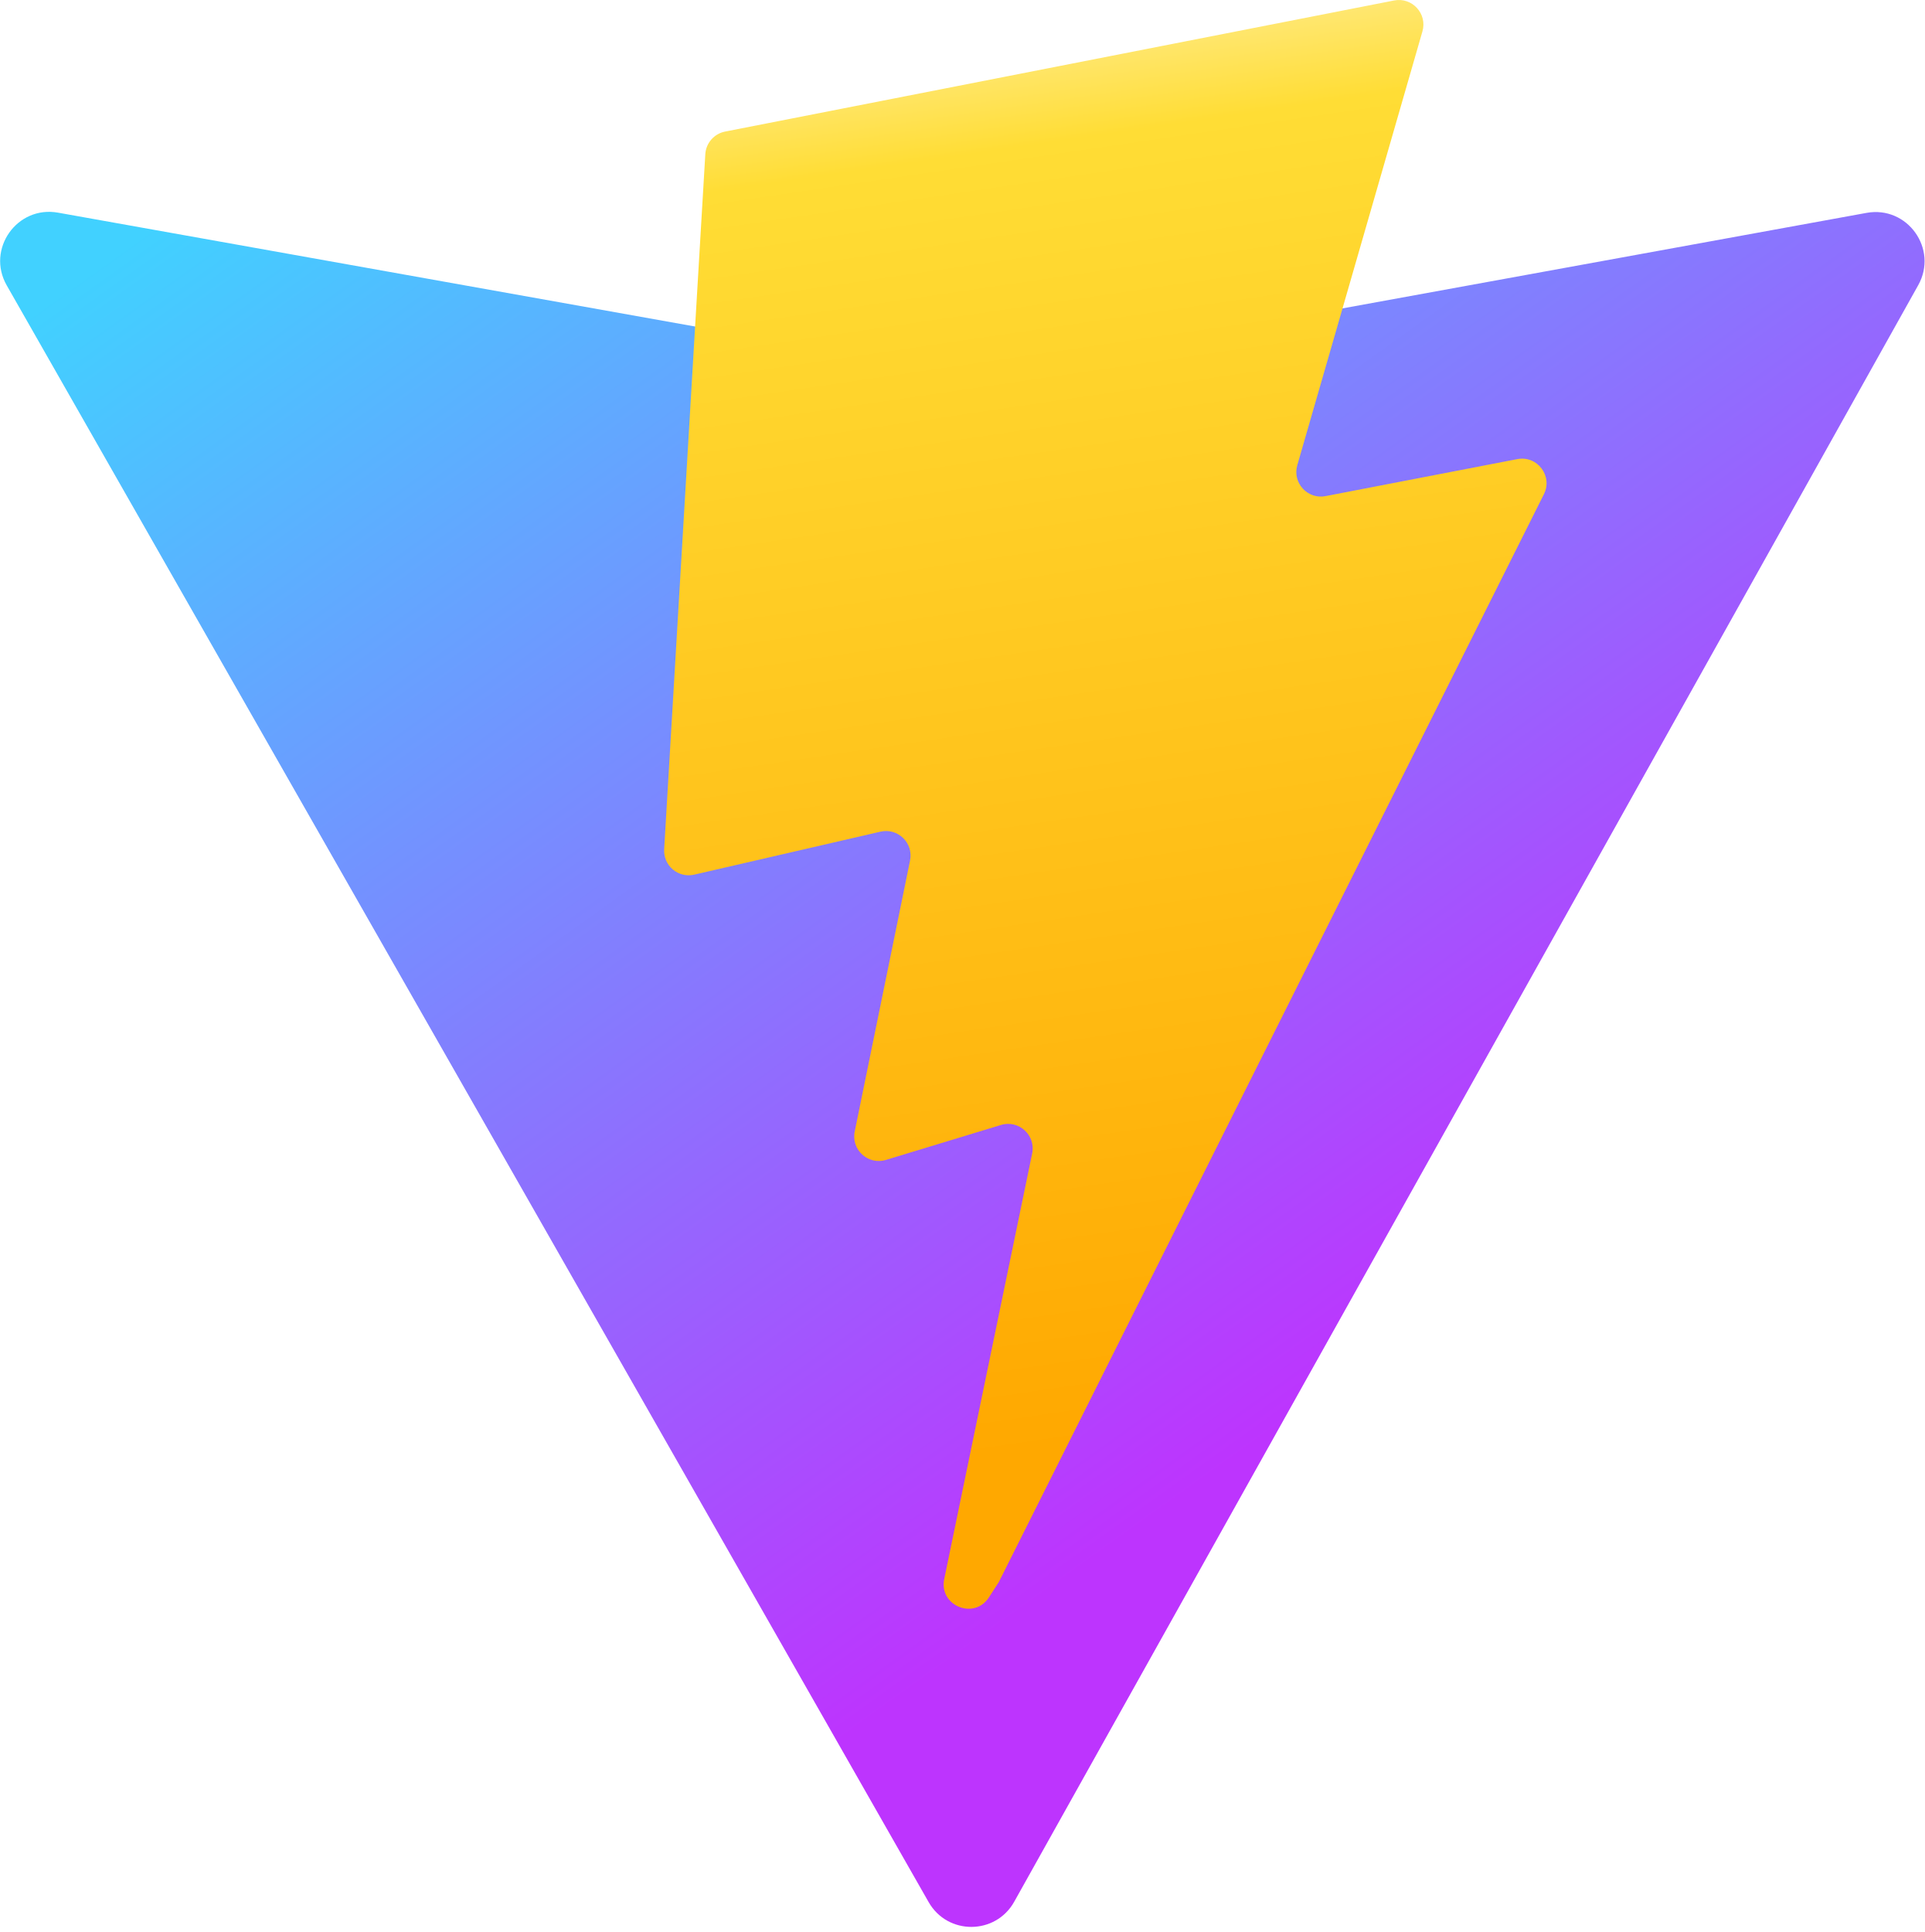
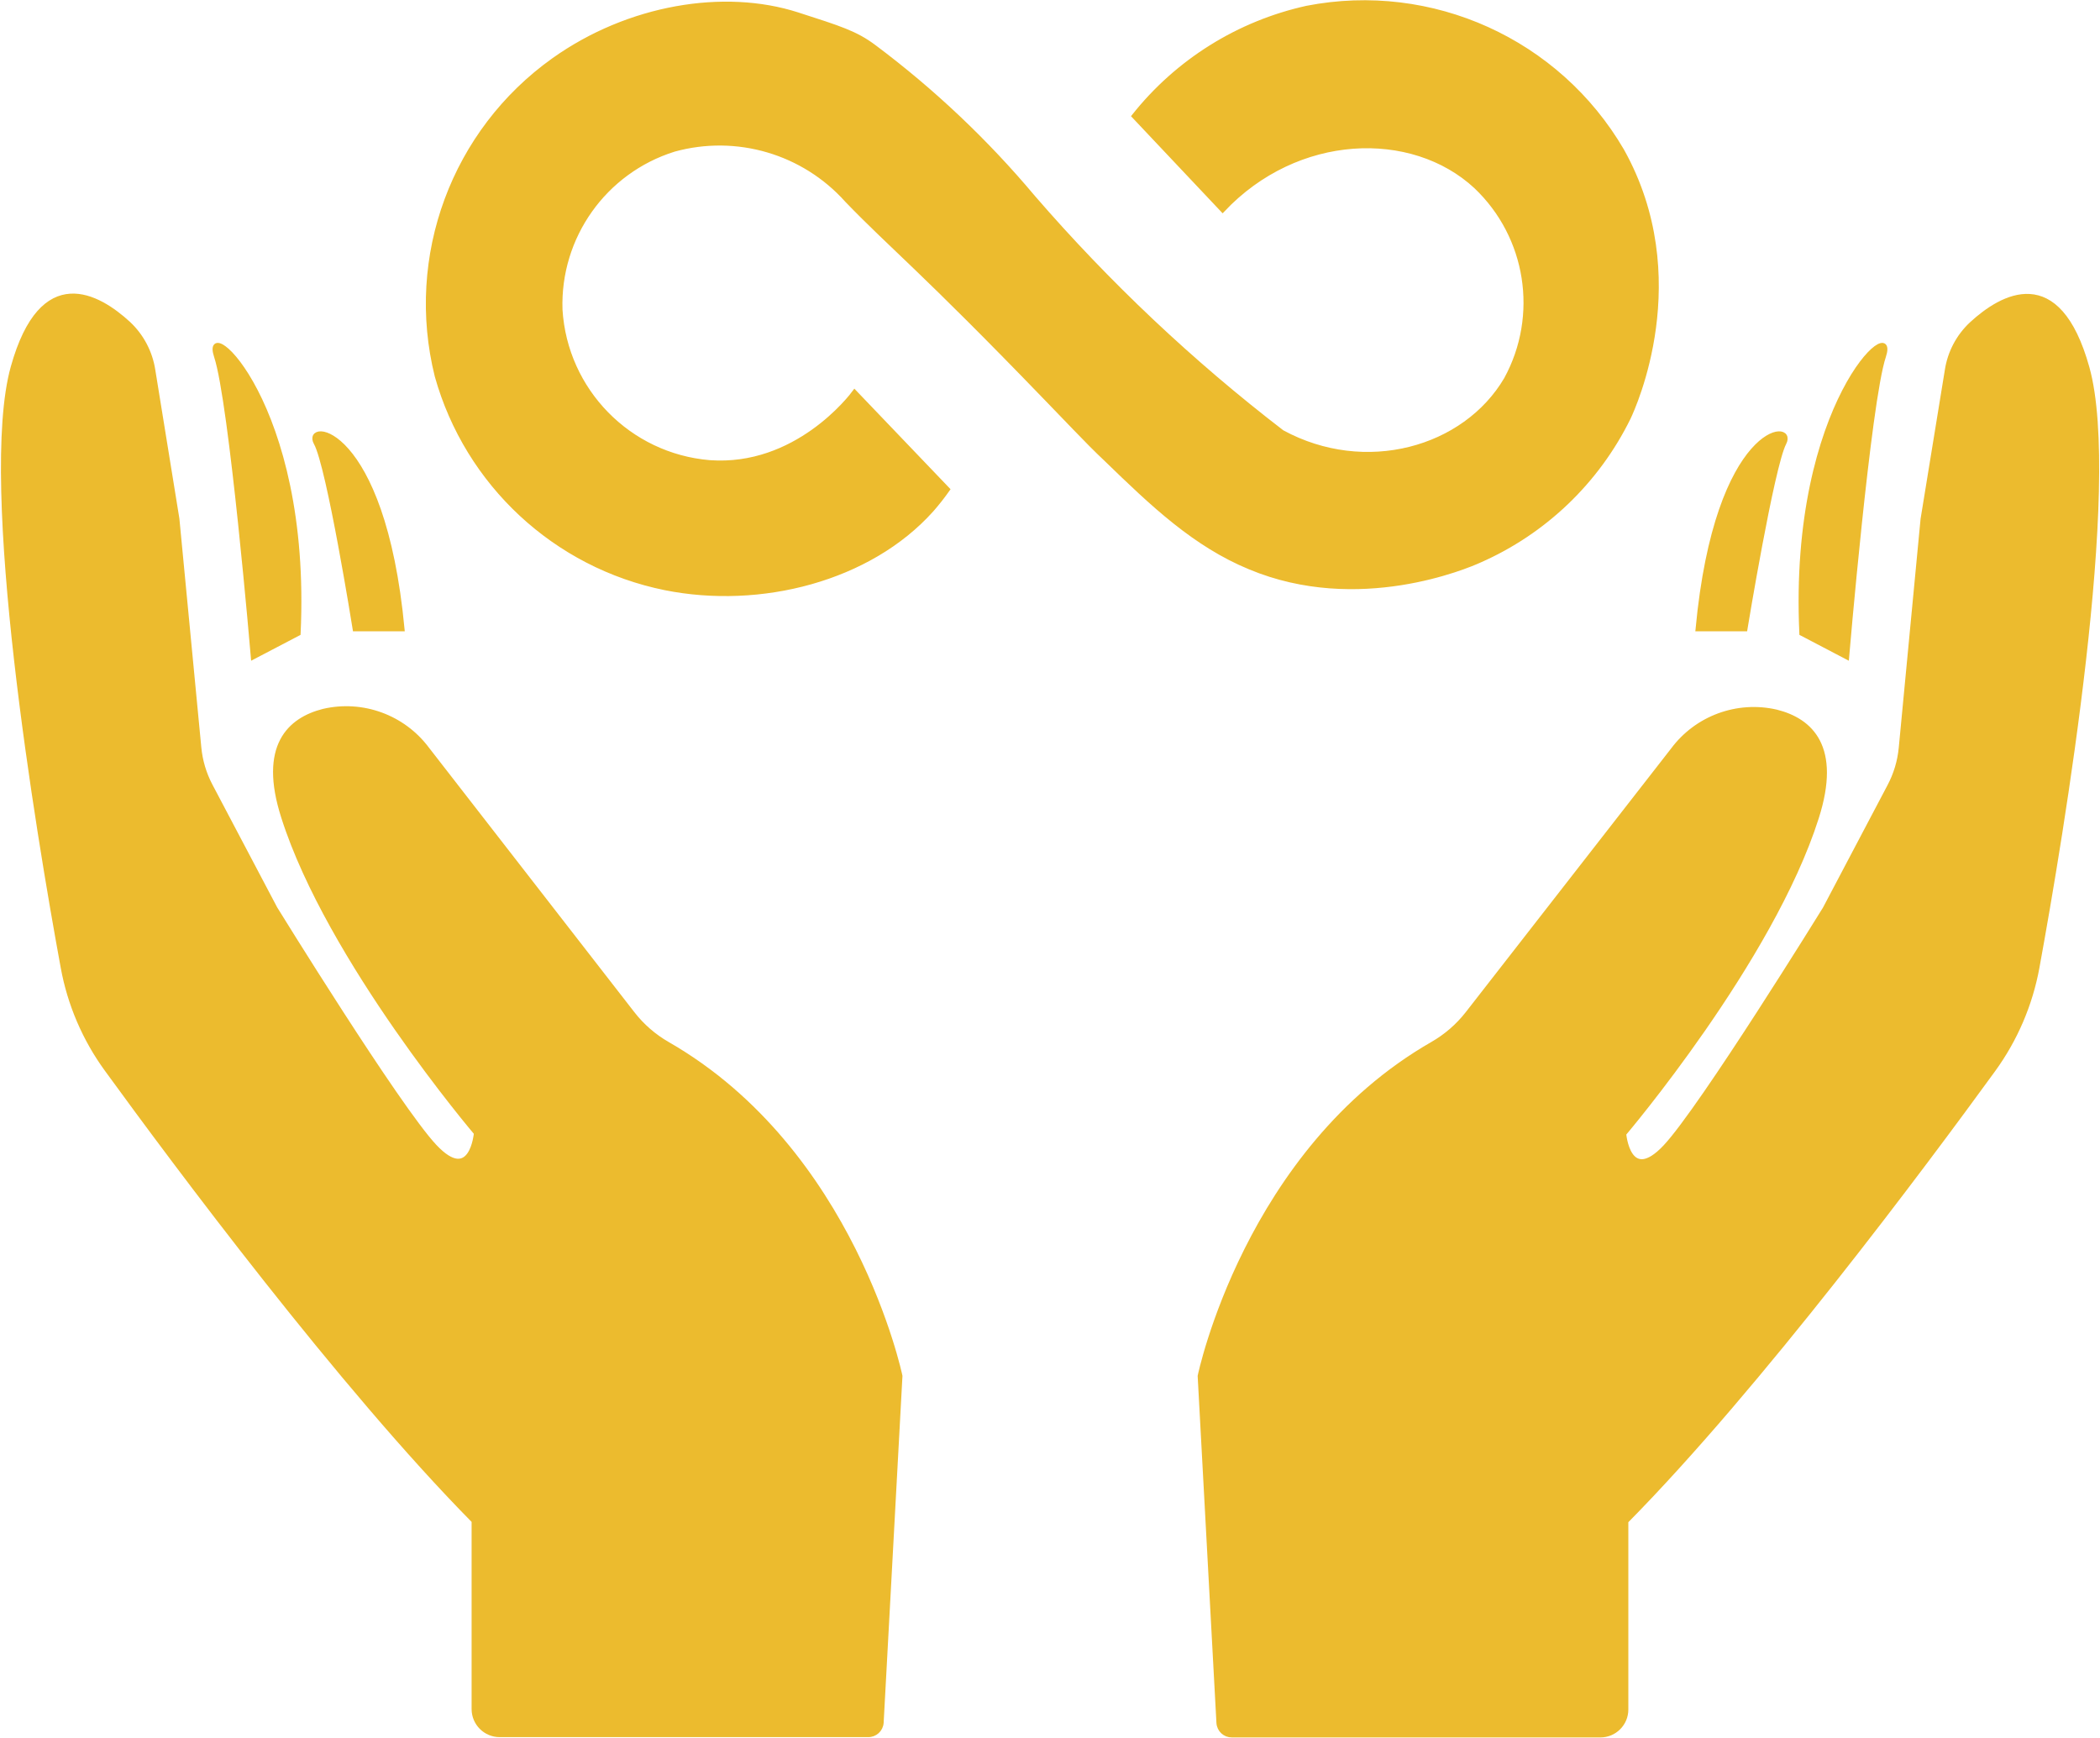
- <svg xmlns="http://www.w3.org/2000/svg" aria-hidden="true" role="img" class="iconify iconify--logos" width="31.88" height="32" preserveAspectRatio="xMidYMid meet" viewBox="0 0 256 257">
-   <defs>
-     <linearGradient id="IconifyId1813088fe1fbc01fb466" x1="-.828%" x2="57.636%" y1="7.652%" y2="78.411%">
-       <stop offset="0%" stop-color="#41D1FF" />
-       <stop offset="100%" stop-color="#BD34FE" />
-     </linearGradient>
-     <linearGradient id="IconifyId1813088fe1fbc01fb467" x1="43.376%" x2="50.316%" y1="2.242%" y2="89.03%">
-       <stop offset="0%" stop-color="#FFEA83" />
-       <stop offset="8.333%" stop-color="#FFDD35" />
-       <stop offset="100%" stop-color="#FFA800" />
-     </linearGradient>
-   </defs>
-   <path fill="url(#IconifyId1813088fe1fbc01fb466)" d="M255.153 37.938L134.897 252.976c-2.483 4.44-8.862 4.466-11.382.048L.875 37.958c-2.746-4.814 1.371-10.646 6.827-9.67l120.385 21.517a6.537 6.537 0 0 0 2.322-.004l117.867-21.483c5.438-.991 9.574 4.796 6.877 9.62Z" />
-   <path fill="url(#IconifyId1813088fe1fbc01fb467)" d="M185.432.063L96.44 17.501a3.268 3.268 0 0 0-2.634 3.014l-5.474 92.456a3.268 3.268 0 0 0 3.997 3.378l24.777-5.718c2.318-.535 4.413 1.507 3.936 3.838l-7.361 36.047c-.495 2.426 1.782 4.5 4.151 3.78l15.304-4.649c2.372-.72 4.652 1.36 4.15 3.788l-11.698 56.621c-.732 3.542 3.979 5.473 5.943 2.437l1.313-2.028l72.516-144.72c1.215-2.423-.88-5.186-3.54-4.672l-25.505 4.922c-2.396.462-4.435-1.77-3.759-4.114l16.646-57.705c.677-2.35-1.37-4.583-3.769-4.113Z" />
+ <svg xmlns="http://www.w3.org/2000/svg" preserveAspectRatio="xMidYMid meet" data-bbox="0.36 0.279 243.208 201.268" viewBox="0 0 243.913 201.792" height="201.792" width="243.913" data-type="ugc" role="presentation" aria-hidden="true">
+   <g>
+     <g opacity=".86">
+       <path stroke-width=".5" stroke-miterlimit="10" stroke="#e9b00d" fill="#e9b00d" d="M139.358 159.816s5.42-26.187 27.014-38.576a13.973 13.973 0 0 0 4.065-3.52l23.864-30.639a11.721 11.721 0 0 1 12.02-4.417c4 1 7.321 4.083 4.681 12.319-5.28 16.6-22.368 36.711-22.368 36.711s.51 6.036 4.769 1.513 18.549-27.665 18.549-27.665l7.515-14.255a11.879 11.879 0 0 0 1.32-4.417l2.534-26.574 2.816-17.282a9.292 9.292 0 0 1 2.851-5.4c3.52-3.238 10.066-7.039 13.445 5.086 3.8 13.6-2.921 53.87-5.808 69.691a29.2 29.2 0 0 1-5.086 11.862c-8.06 11.087-27.208 36.8-42.659 52.444v21.858a2.992 2.992 0 0 1-2.992 2.992h-42.8a1.531 1.531 0 0 1-1.549-1.426z" />
+       <path stroke-width=".5" stroke-miterlimit="10" stroke="#e9b00d" fill="#e9b00d" d="M214.522 76.345s2.517-29.671 4.277-34.951-10.804 5.28-9.556 32.188z" />
+       <path stroke-width=".5" stroke-miterlimit="10" stroke="#e9b00d" fill="#e9b00d" d="M202.713 73.071s3.114-18.936 4.523-21.611-7.8-2.27-10.049 21.611z" />
+       <path stroke-width=".5" stroke-miterlimit="10" stroke="#e9b00d" fill="#e9b00d" d="M104.568 159.816s-5.438-26.187-27.032-38.576a13.9 13.9 0 0 1-4.048-3.52L49.625 86.991a11.738 11.738 0 0 0-12.038-4.417c-3.977 1-7.321 4.083-4.681 12.319 5.28 16.6 22.386 36.711 22.386 36.711s-.51 6.089-4.787 1.549-18.532-27.647-18.532-27.647l-7.519-14.255a11.879 11.879 0 0 1-1.32-4.417L20.587 60.26l-2.8-17.282a9.38 9.38 0 0 0-2.851-5.4c-3.52-3.238-10.066-7.039-13.445 5.086-3.784 13.6 2.9 53.87 5.808 69.691a28.967 28.967 0 0 0 5.086 11.862c8.06 11.087 27.208 36.8 42.642 52.444v21.858a3.009 3.009 0 0 0 3.009 2.992h42.783a1.531 1.531 0 0 0 1.566-1.426z" />
+       <path stroke-width=".5" stroke-miterlimit="10" stroke="#e9b00d" fill="#e9b00d" d="M29.387 76.345s-2.52-29.671-4.277-34.951 10.823 5.28 9.556 32.188z" />
+       <path stroke-width=".5" stroke-miterlimit="10" stroke="#e9b00d" fill="#e9b00d" d="M41.213 73.071S38.186 54.135 36.69 51.46s7.78-2.27 10.049 21.611z" />
+       <path stroke-width=".5" stroke-miterlimit="10" stroke="#e9b00d" fill="#e9b00d" d="M131.695 13.481l10.313 10.93c8.623-9.169 22-9.609 29.407-2.745a18.567 18.567 0 0 1 3.52 22.368c-4.8 8.166-16.367 11.4-26.011 6.16a196.508 196.508 0 0 1-28.915-27.278 110.45 110.45 0 0 0-18.478-17.477c-2.165-1.619-3.96-2.165-8.923-3.766-8.5-2.728-19.587-.9-28.281 5.28a34.757 34.757 0 0 0-13.586 36.711 34.687 34.687 0 0 0 26.521 24.638c11.07 2.217 23.723-1.021 30.939-9.063a28.172 28.172 0 0 0 1.883-2.393L99.257 45.529c-.422.581-6.776 8.9-16.842 8.166a18.954 18.954 0 0 1-17.331-17.722 18.831 18.831 0 0 1 13.2-18.6 19.851 19.851 0 0 1 20.1 5.913c5.192 5.385 8.553 7.884 23.142 23 5.86 6.089 5.614 5.79 6.916 7.039 5.438 5.28 10.348 9.943 16.719 12.565 12.618 5.28 25.272-.141 26.644-.757a34.969 34.969 0 0 0 17.352-16.6c.6-1.267 7.48-16.3-.757-31.044A34.7 34.7 0 0 0 151.811.916a35.391 35.391 0 0 0-20.116 12.565z" />
+     </g>
+   </g>
</svg>
